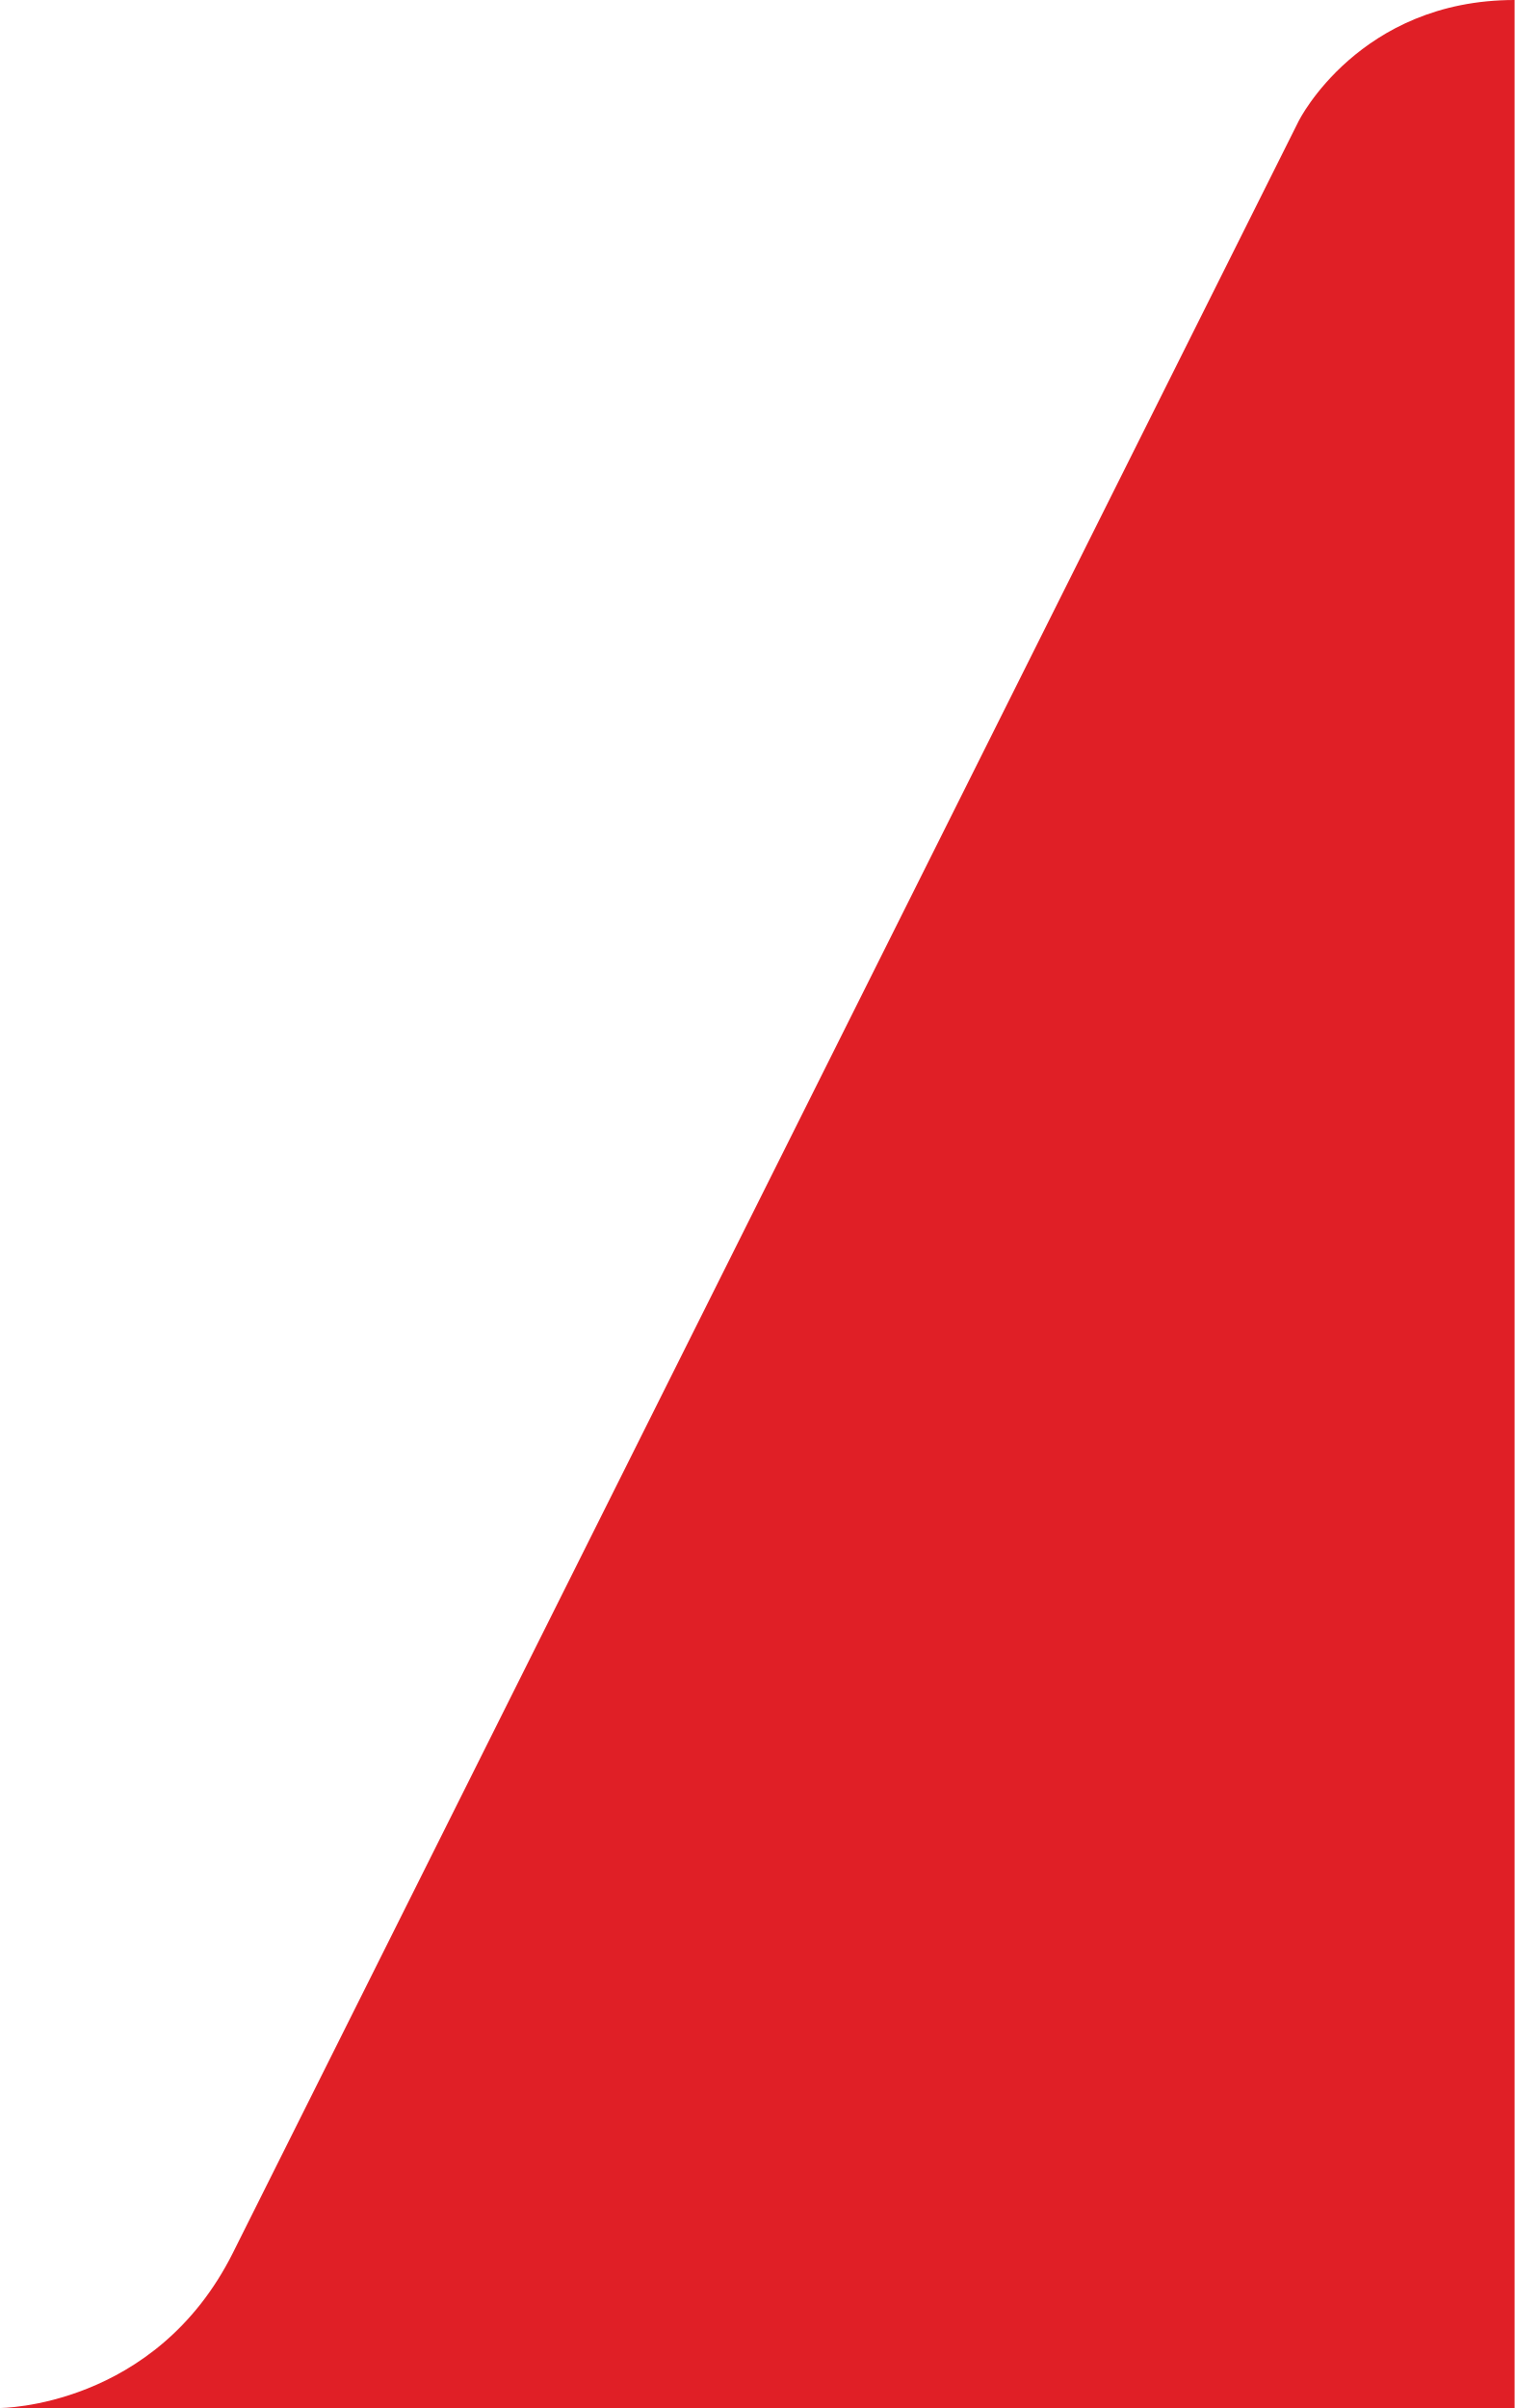
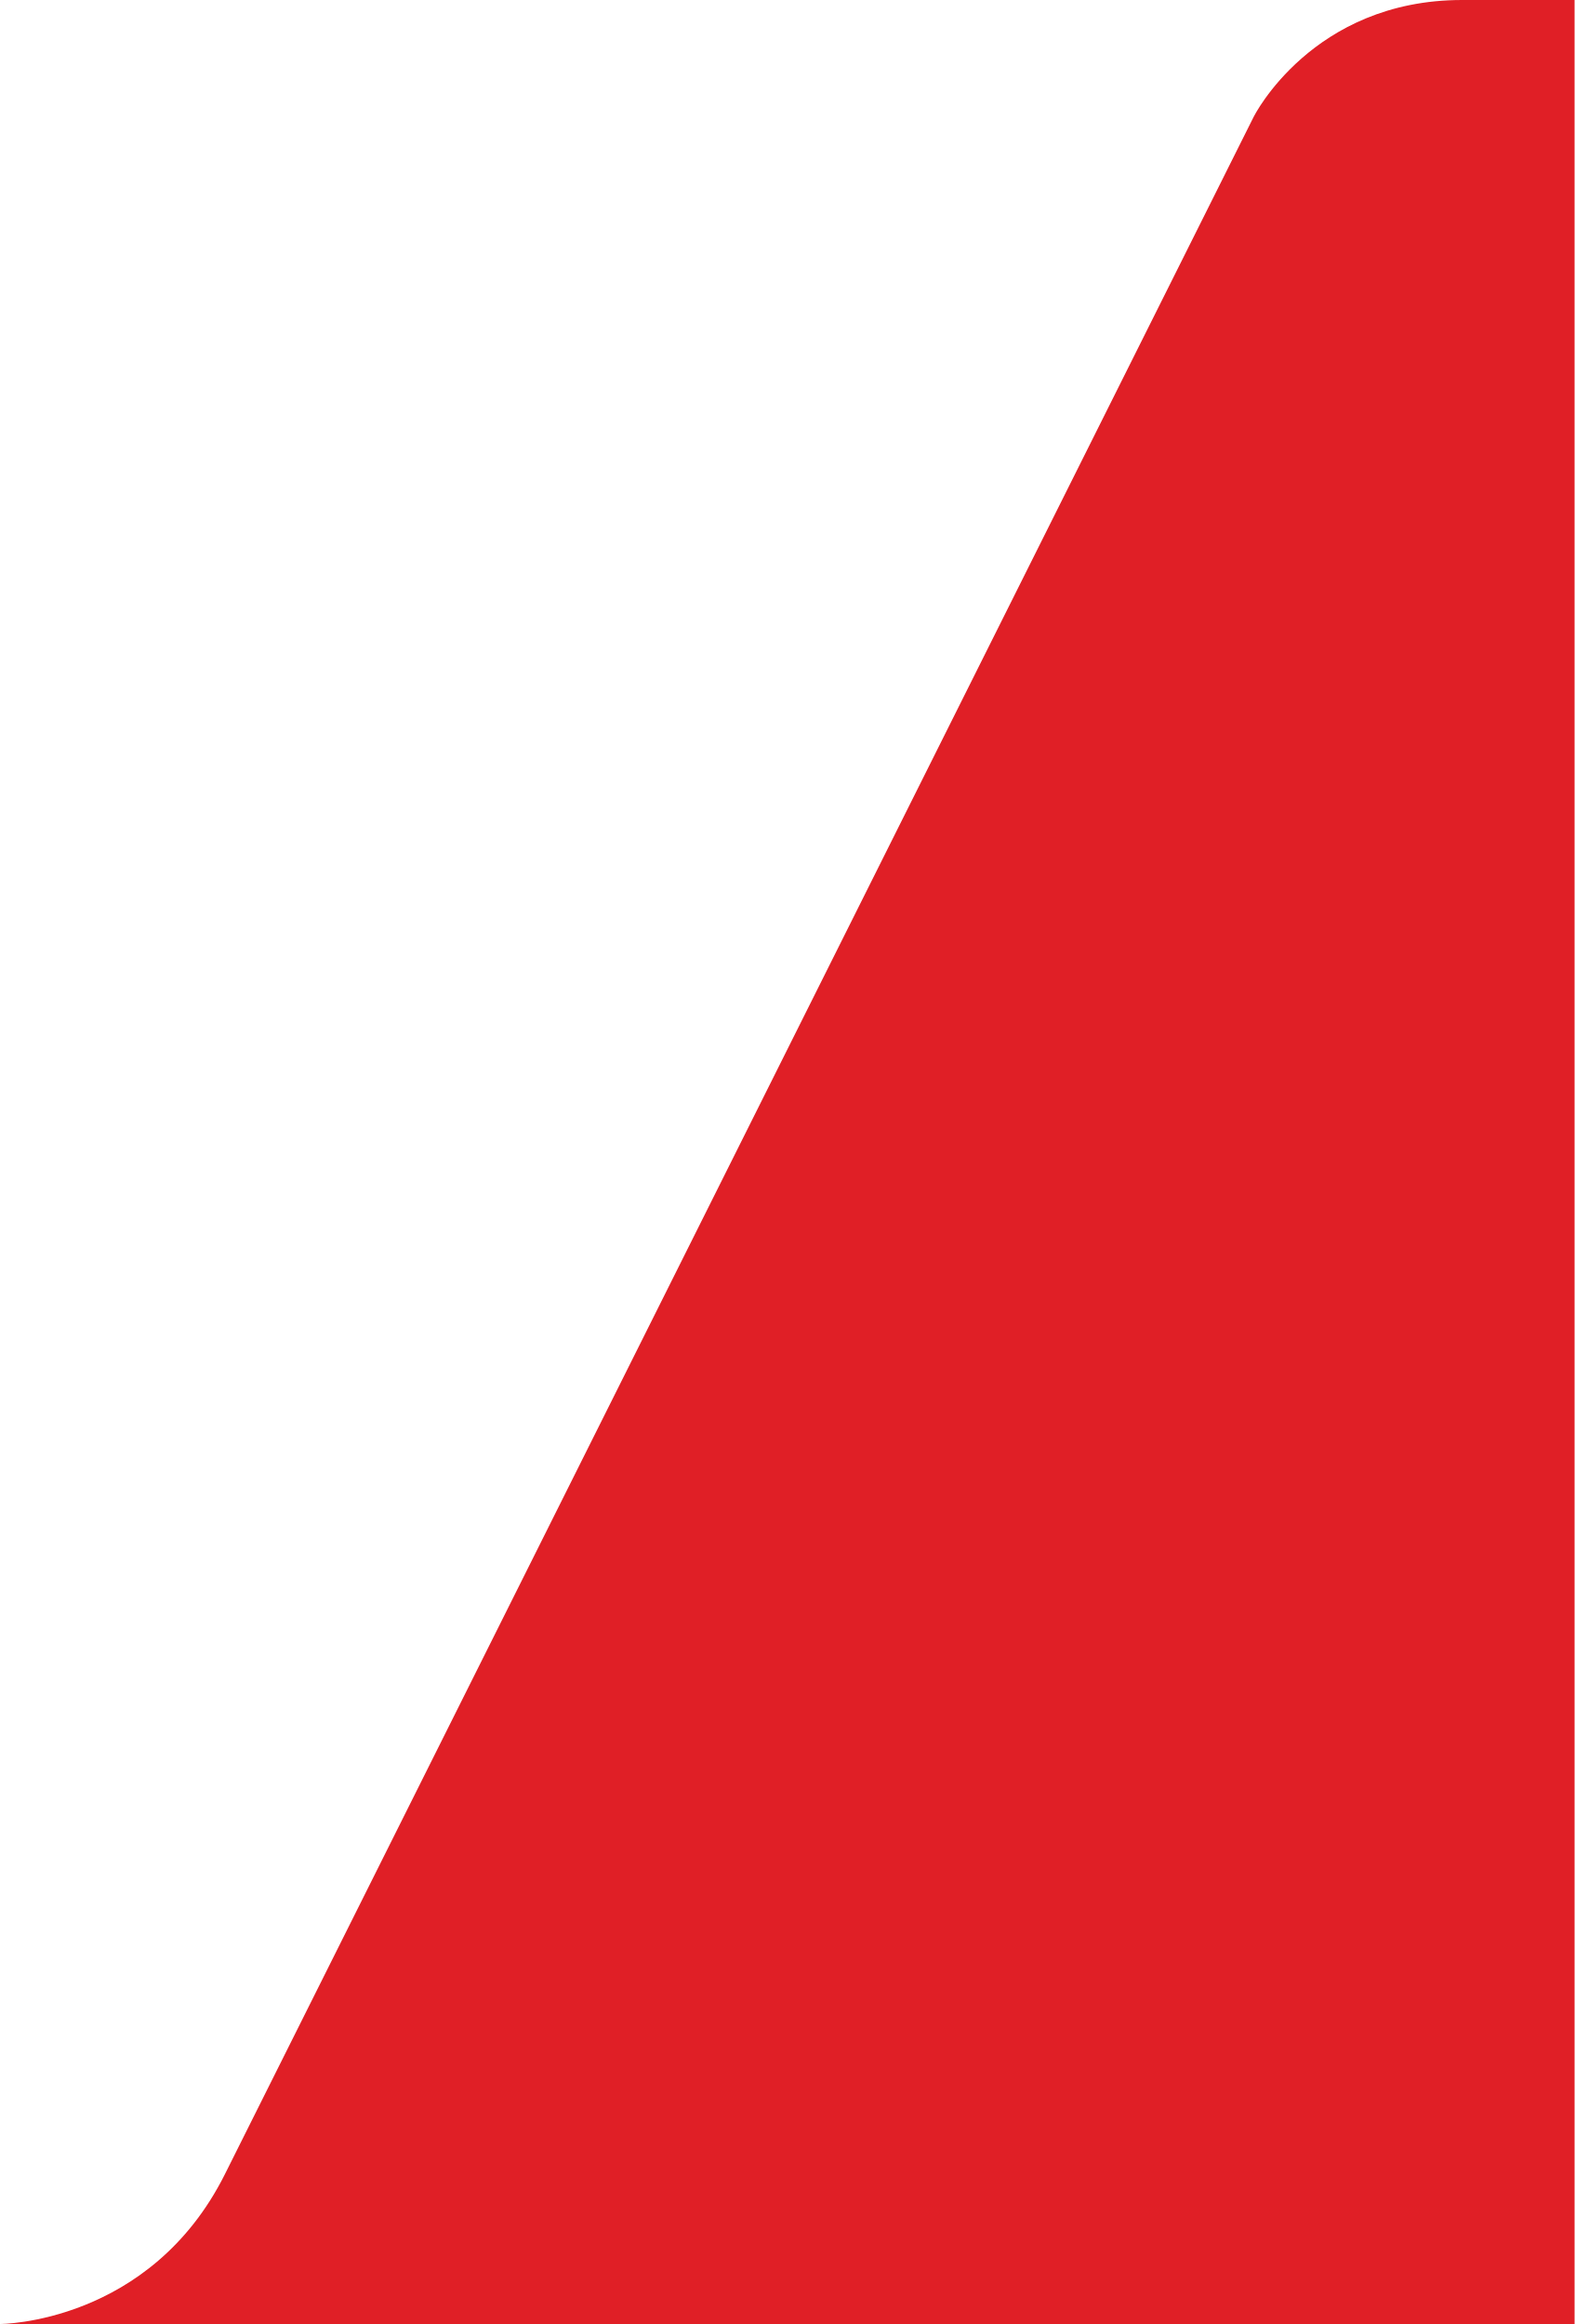
- <svg xmlns="http://www.w3.org/2000/svg" version="1.1" id="Layer_1" x="0px" y="0px" width="39px" height="62px" viewBox="0 0 39 62" enable-background="new 0 0 39 62" xml:space="preserve">
-   <path fill="#E01F26" d="M39,62H0c0,0,4,0,6-4s0,0,0,0L33.443,3.111C33.443,3.111,35,0,39,0V62z" />
+ <svg xmlns="http://www.w3.org/2000/svg" version="1.1" id="Layer_1" x="0px" y="0px" width="41.999px" height="62px" viewBox="0 0 41.999 62" enable-background="new 0 0 41.999 62" xml:space="preserve">
+   <path fill="#E01F26" d="M42,0h-3c-4,0-5.557,3.111-5.557,3.111L6.001,58c0,0,2-4,0,0s-6,4-6,4H42V0z" />
</svg>
